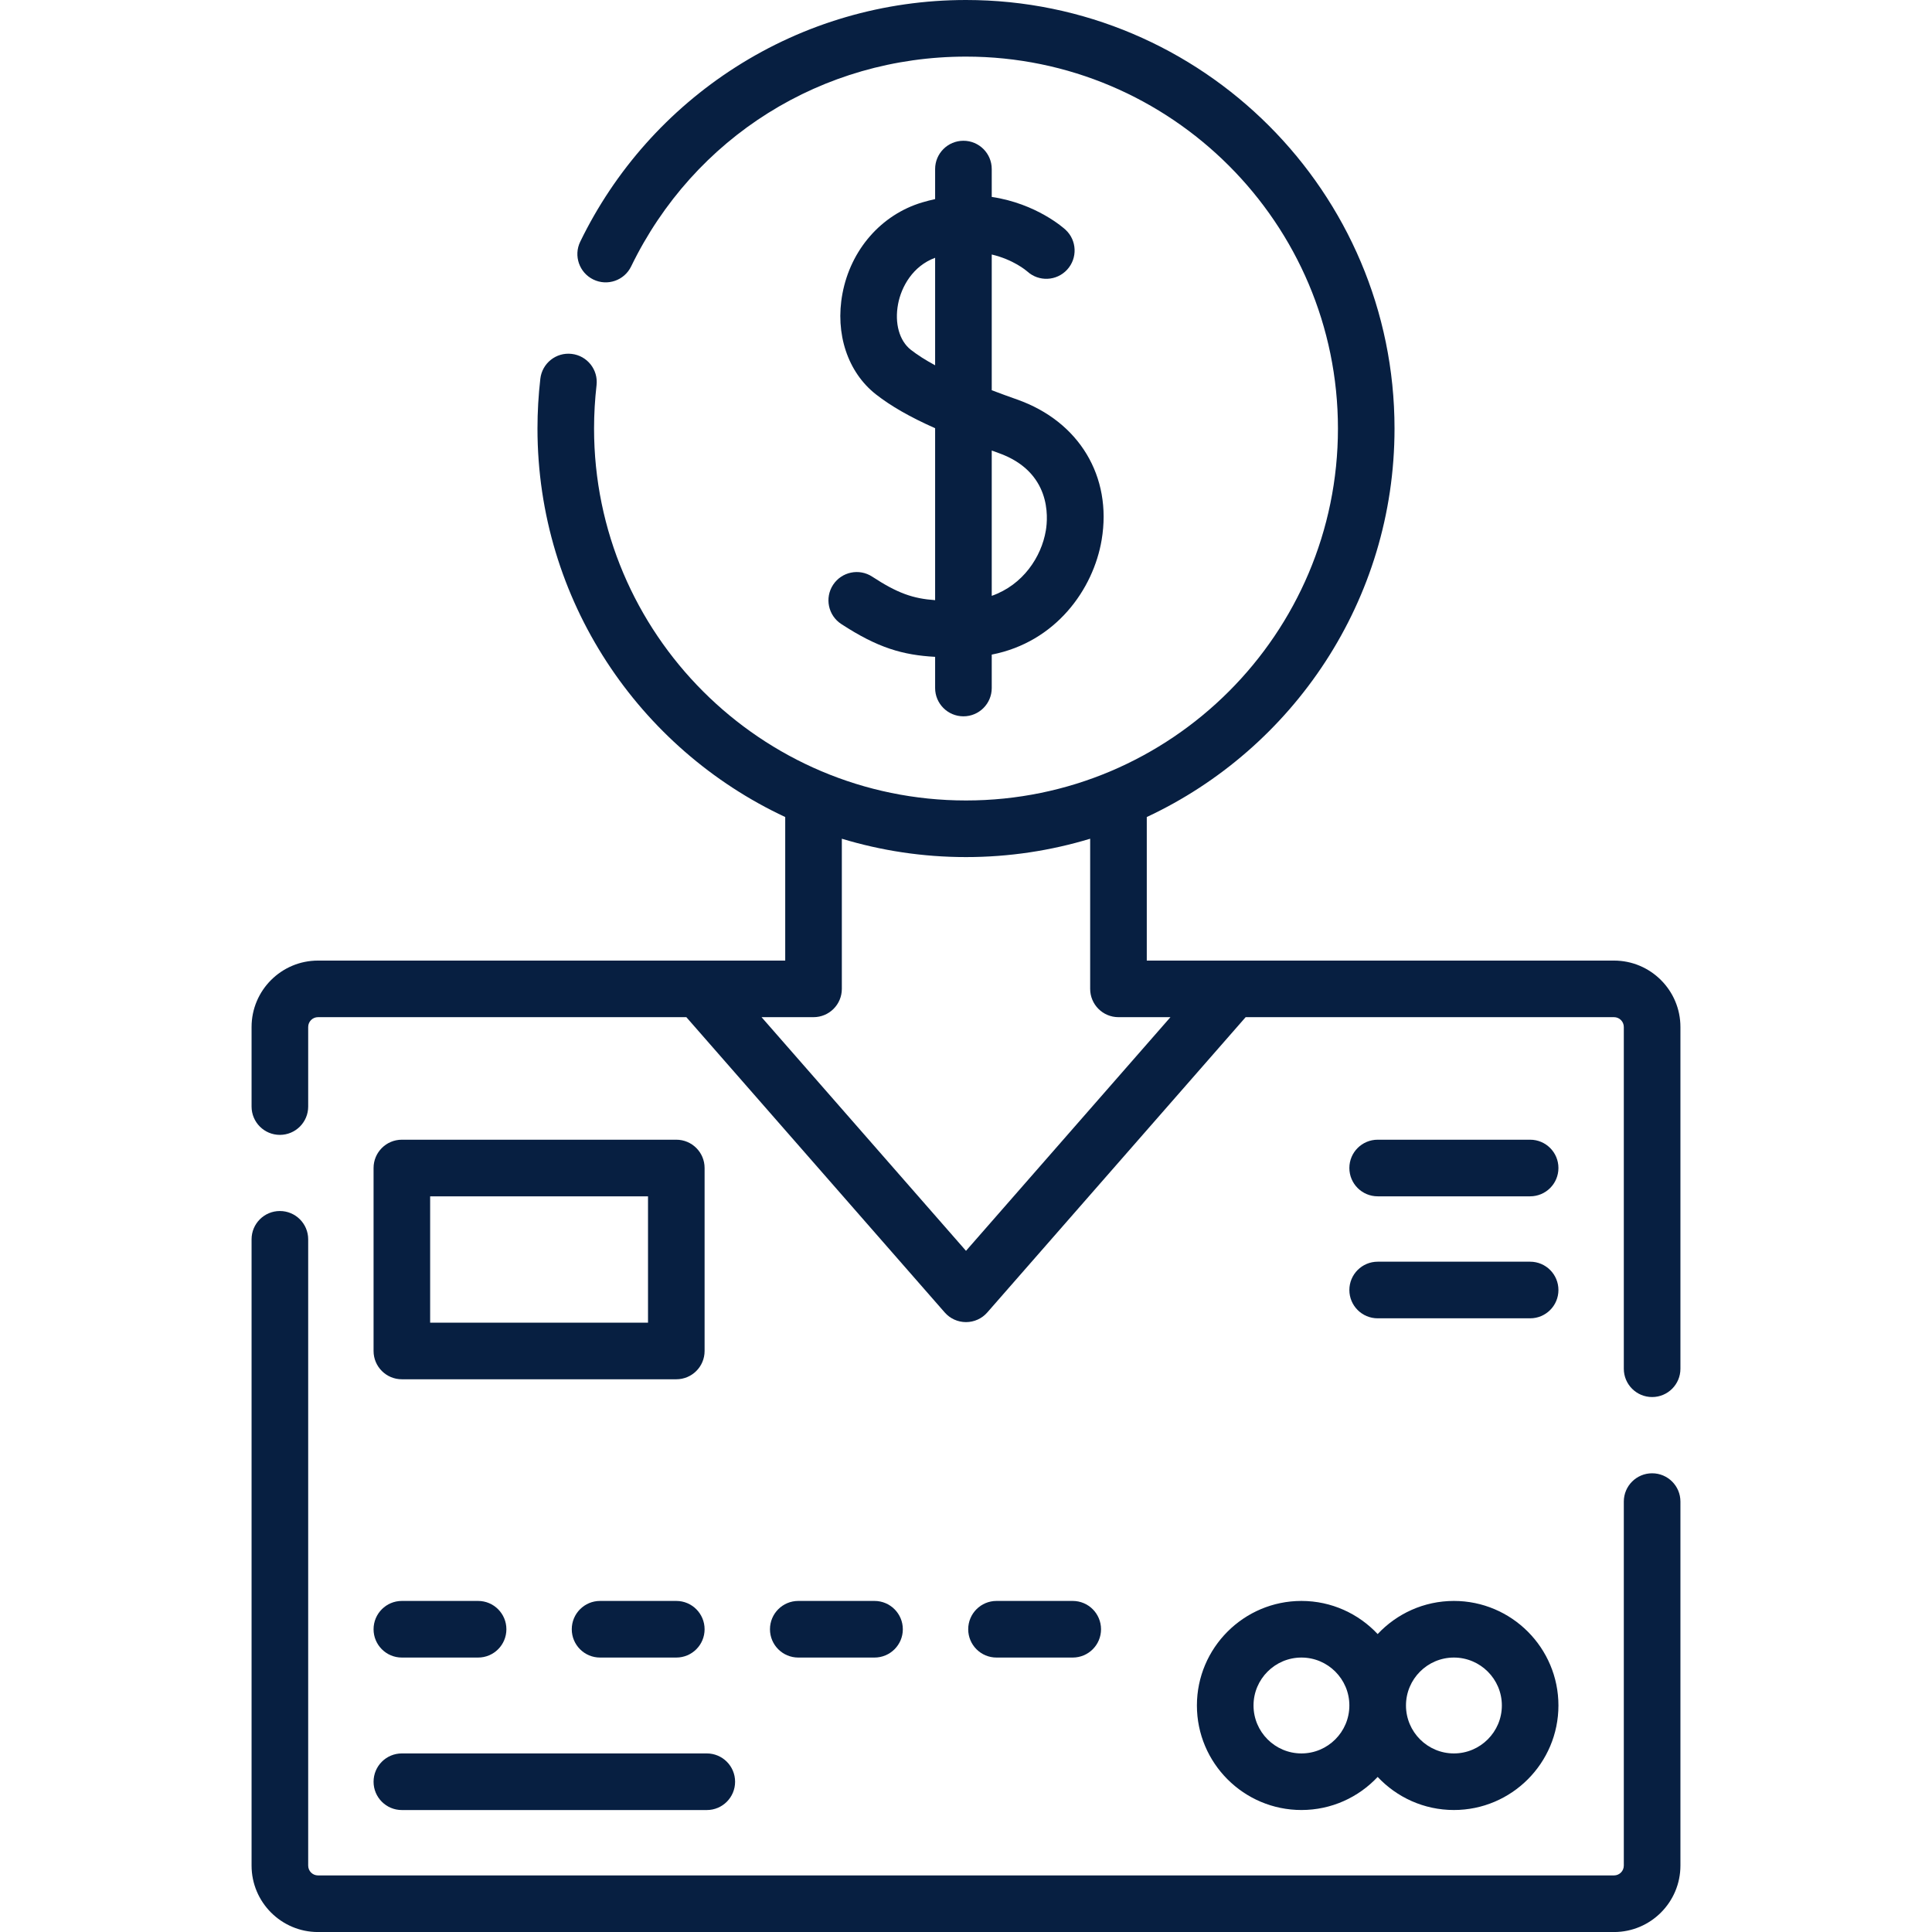
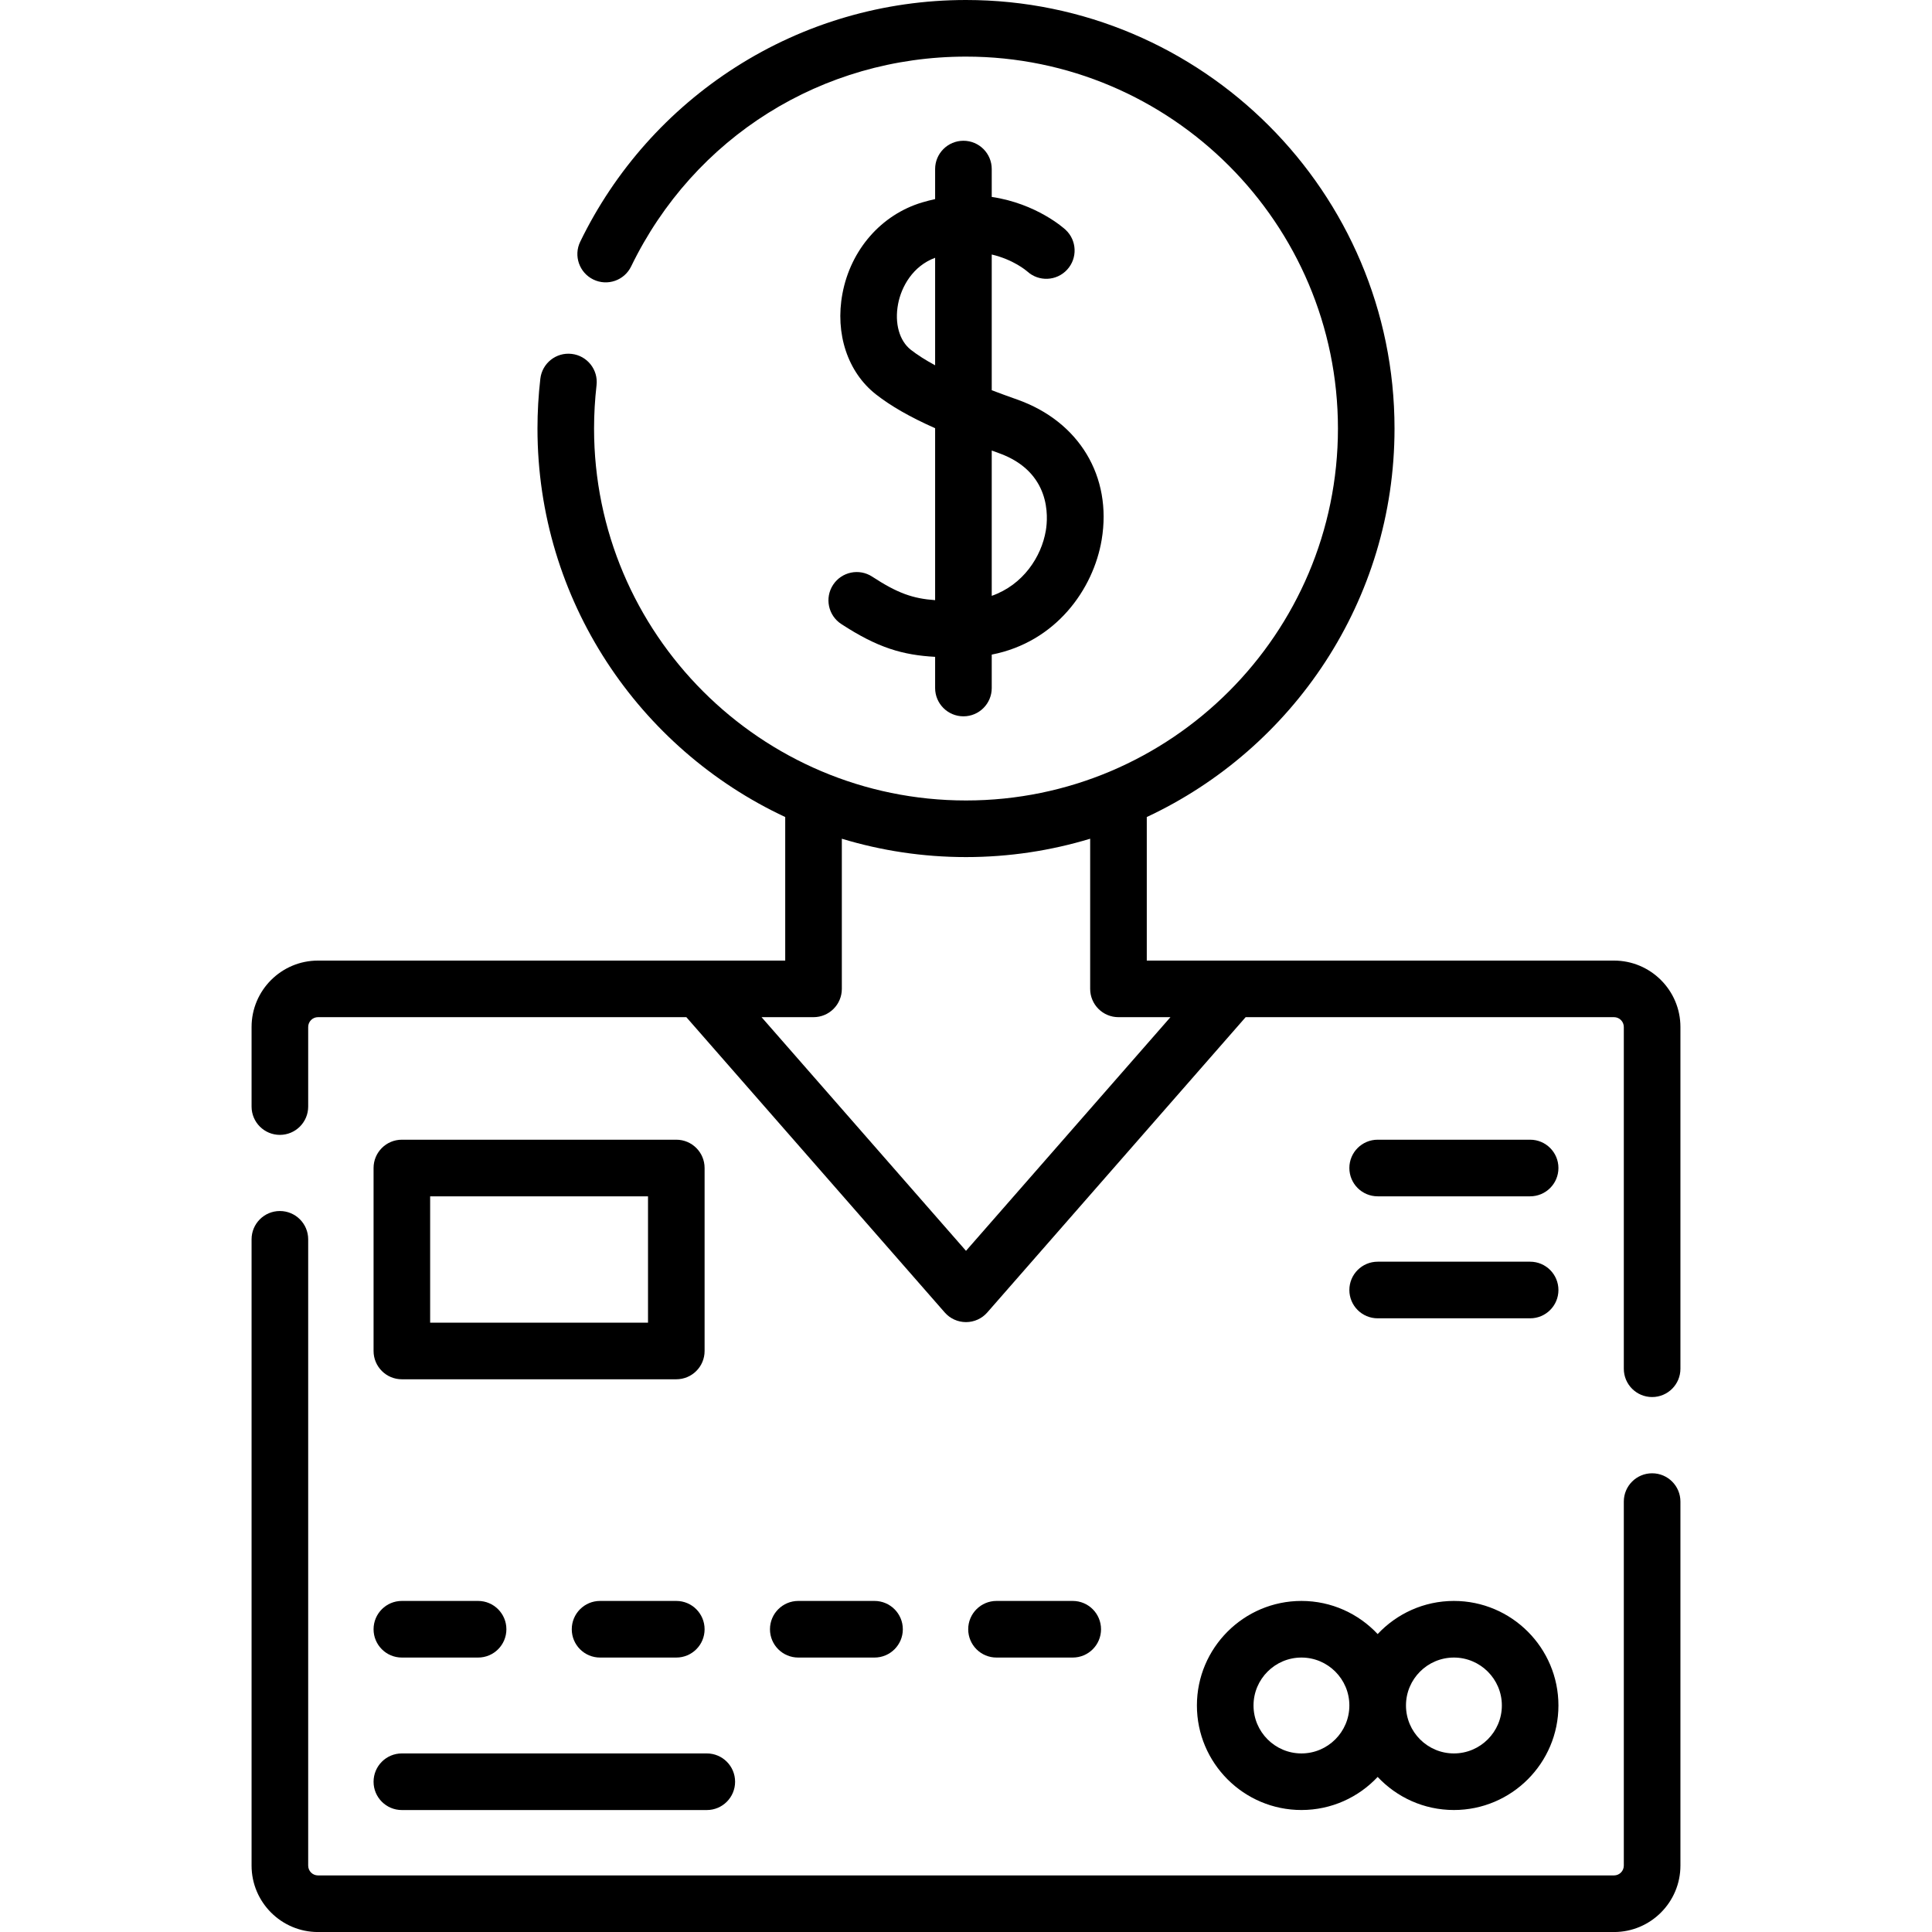
- <svg xmlns="http://www.w3.org/2000/svg" width="56" height="56" viewBox="0 0 56 56" fill="none">
-   <path d="M20.423 33.855C20.423 33.402 20.056 33.035 19.603 33.035H11.648C11.195 33.035 10.828 33.402 10.828 33.855V39.159C10.828 39.612 11.195 39.979 11.648 39.979H19.603C20.056 39.979 20.423 39.612 20.423 39.159V33.855ZM18.783 38.338H12.468V34.676H18.783V38.338Z" fill="#071F41" />
-   <path d="M39.933 38.212H44.352C44.805 38.212 45.172 37.845 45.172 37.392C45.172 36.939 44.805 36.571 44.352 36.571H39.933C39.479 36.571 39.112 36.939 39.112 37.392C39.112 37.845 39.479 38.212 39.933 38.212Z" fill="#071F41" />
-   <path d="M39.933 34.676H44.352C44.805 34.676 45.172 34.309 45.172 33.855C45.172 33.402 44.805 33.035 44.352 33.035H39.933C39.479 33.035 39.112 33.402 39.112 33.855C39.112 34.309 39.479 34.676 39.933 34.676Z" fill="#071F41" />
-   <path d="M47.888 42.704C47.434 42.704 47.067 43.071 47.067 43.524V54.075C47.067 54.233 46.94 54.36 46.783 54.36H9.217C9.06 54.36 8.933 54.233 8.933 54.075V35.922C8.933 35.469 8.565 35.102 8.112 35.102C7.659 35.102 7.292 35.469 7.292 35.922V54.075C7.292 55.137 8.156 56.001 9.217 56.001H46.783C47.844 56.001 48.708 55.137 48.708 54.075V43.524C48.708 43.071 48.341 42.704 47.888 42.704Z" fill="#071F41" />
-   <path d="M46.783 27.843H33.24V23.682C37.477 21.702 40.421 17.399 40.421 12.421C40.421 5.572 34.849 0 28 0C25.623 0 23.312 0.674 21.318 1.949C19.378 3.189 17.822 4.938 16.818 7.006C16.62 7.414 16.791 7.904 17.198 8.102C17.606 8.3 18.097 8.13 18.294 7.722C20.114 3.971 23.833 1.641 28 1.641C33.945 1.641 38.781 6.477 38.781 12.421C38.781 18.366 33.945 23.202 28 23.202C22.055 23.202 17.219 18.366 17.219 12.421C17.219 12.002 17.244 11.58 17.291 11.167C17.344 10.717 17.021 10.31 16.571 10.258C16.12 10.205 15.714 10.528 15.662 10.978C15.607 11.454 15.579 11.94 15.579 12.421C15.579 17.399 18.522 21.702 22.76 23.682V27.843H9.217C8.156 27.843 7.292 28.706 7.292 29.768V32.074C7.292 32.528 7.659 32.895 8.112 32.895C8.565 32.895 8.933 32.528 8.933 32.074V29.768C8.933 29.611 9.06 29.483 9.217 29.483H19.894L27.383 38.042C27.538 38.22 27.763 38.322 28 38.322C28.237 38.322 28.462 38.22 28.617 38.042L36.106 29.483H46.783C46.94 29.483 47.067 29.611 47.067 29.768V39.674C47.067 40.127 47.434 40.494 47.888 40.494C48.341 40.494 48.708 40.127 48.708 39.674V29.768C48.708 28.706 47.844 27.843 46.783 27.843ZM28 36.256L22.074 29.483H23.58C24.034 29.483 24.401 29.116 24.401 28.663V24.311C25.541 24.656 26.749 24.843 28 24.843C29.251 24.843 30.459 24.656 31.599 24.311V28.663C31.599 29.116 31.966 29.483 32.419 29.483H33.926L28 36.256Z" fill="#071F41" />
-   <path d="M11.648 48.045H13.858C14.311 48.045 14.678 47.678 14.678 47.225C14.678 46.772 14.311 46.404 13.858 46.404H11.648C11.195 46.404 10.828 46.772 10.828 47.225C10.828 47.678 11.195 48.045 11.648 48.045Z" fill="#071F41" />
-   <path d="M19.603 46.404H17.393C16.94 46.404 16.573 46.772 16.573 47.225C16.573 47.678 16.94 48.045 17.393 48.045H19.603C20.056 48.045 20.423 47.678 20.423 47.225C20.423 46.772 20.056 46.404 19.603 46.404Z" fill="#071F41" />
-   <path d="M25.348 48.045C25.801 48.045 26.169 47.678 26.169 47.225C26.169 46.772 25.801 46.404 25.348 46.404H23.139C22.685 46.404 22.318 46.772 22.318 47.225C22.318 47.678 22.685 48.045 23.139 48.045H25.348Z" fill="#071F41" />
-   <path d="M31.093 48.045C31.547 48.045 31.914 47.678 31.914 47.225C31.914 46.772 31.547 46.404 31.093 46.404H28.884C28.431 46.404 28.064 46.772 28.064 47.225C28.064 47.678 28.431 48.045 28.884 48.045H31.093Z" fill="#071F41" />
-   <path d="M11.648 52.465H20.487C20.94 52.465 21.307 52.098 21.307 51.645C21.307 51.191 20.94 50.824 20.487 50.824H11.648C11.195 50.824 10.828 51.191 10.828 51.645C10.828 52.098 11.195 52.465 11.648 52.465Z" fill="#071F41" />
-   <path d="M34.693 49.434C34.693 51.105 36.052 52.464 37.723 52.464C38.594 52.464 39.379 52.095 39.932 51.505C40.486 52.095 41.271 52.464 42.142 52.464C43.813 52.464 45.172 51.105 45.172 49.434C45.172 47.764 43.813 46.404 42.142 46.404C41.271 46.404 40.486 46.774 39.932 47.364C39.379 46.774 38.594 46.404 37.723 46.404C36.052 46.404 34.693 47.764 34.693 49.434ZM42.142 48.045C42.908 48.045 43.532 48.668 43.532 49.434C43.532 50.2 42.908 50.824 42.142 50.824C41.376 50.824 40.753 50.2 40.753 49.434C40.753 48.668 41.376 48.045 42.142 48.045ZM39.112 49.434C39.112 50.2 38.489 50.824 37.723 50.824C36.957 50.824 36.334 50.2 36.334 49.434C36.334 48.668 36.957 48.045 37.723 48.045C38.489 48.045 39.112 48.668 39.112 49.434Z" fill="#071F41" />
-   <path d="M25.282 16.715C24.904 16.467 24.395 16.573 24.147 16.952C23.899 17.331 24.005 17.84 24.384 18.087C25.445 18.781 26.169 18.987 27.105 19.039V19.943C27.105 20.396 27.473 20.763 27.926 20.763C28.379 20.763 28.746 20.396 28.746 19.943V18.974C30.605 18.612 31.692 17.08 31.932 15.649C32.241 13.813 31.28 12.216 29.484 11.581C29.241 11.495 28.993 11.405 28.746 11.311V7.377C29.372 7.524 29.745 7.841 29.777 7.869C30.11 8.171 30.625 8.149 30.931 7.817C31.238 7.484 31.217 6.965 30.884 6.658C30.837 6.615 30.044 5.901 28.746 5.708V4.9C28.746 4.447 28.379 4.08 27.926 4.08C27.473 4.08 27.105 4.447 27.105 4.9V5.771C26.981 5.798 26.854 5.83 26.724 5.869C25.542 6.225 24.658 7.237 24.419 8.51C24.2 9.67 24.571 10.789 25.388 11.43C25.823 11.77 26.364 12.082 27.105 12.412V17.396C26.459 17.35 26.015 17.194 25.282 16.715ZM26.401 10.139C26.068 9.878 25.926 9.37 26.031 8.814C26.125 8.313 26.457 7.711 27.105 7.472V10.588C26.84 10.445 26.6 10.295 26.401 10.139ZM28.937 13.128C30.474 13.671 30.38 14.987 30.314 15.378C30.186 16.142 29.652 16.953 28.746 17.271V13.059C28.81 13.082 28.872 13.105 28.937 13.128Z" fill="#071F41" />
+ <svg xmlns="http://www.w3.org/2000/svg" version="1.1" width="56" height="56" viewBox="0 0 56 56">
+   <path d="M20.423 33.855C20.423 33.402 20.056 33.035 19.603 33.035H11.648C11.195 33.035 10.828 33.402 10.828 33.855V39.159C10.828 39.612 11.195 39.979 11.648 39.979H19.603C20.056 39.979 20.423 39.612 20.423 39.159V33.855ZM18.783 38.338H12.468V34.676H18.783V38.338Z" />
+   <path d="M39.933 38.212H44.352C44.805 38.212 45.172 37.845 45.172 37.392C45.172 36.939 44.805 36.571 44.352 36.571H39.933C39.479 36.571 39.112 36.939 39.112 37.392C39.112 37.845 39.479 38.212 39.933 38.212Z" />
+   <path d="M39.933 34.676H44.352C44.805 34.676 45.172 34.309 45.172 33.855C45.172 33.402 44.805 33.035 44.352 33.035H39.933C39.479 33.035 39.112 33.402 39.112 33.855C39.112 34.309 39.479 34.676 39.933 34.676Z" />
+   <path d="M47.888 42.704C47.434 42.704 47.067 43.071 47.067 43.524V54.075C47.067 54.233 46.94 54.36 46.783 54.36H9.217C9.06 54.36 8.933 54.233 8.933 54.075V35.922C8.933 35.469 8.565 35.102 8.112 35.102C7.659 35.102 7.292 35.469 7.292 35.922V54.075C7.292 55.137 8.156 56.001 9.217 56.001H46.783C47.844 56.001 48.708 55.137 48.708 54.075V43.524C48.708 43.071 48.341 42.704 47.888 42.704Z" />
+   <path d="M46.783 27.843H33.24V23.682C37.477 21.702 40.421 17.399 40.421 12.421C40.421 5.572 34.849 0 28 0C25.623 0 23.312 0.674 21.318 1.949C19.378 3.189 17.822 4.938 16.818 7.006C16.62 7.414 16.791 7.904 17.198 8.102C17.606 8.3 18.097 8.13 18.294 7.722C20.114 3.971 23.833 1.641 28 1.641C33.945 1.641 38.781 6.477 38.781 12.421C38.781 18.366 33.945 23.202 28 23.202C22.055 23.202 17.219 18.366 17.219 12.421C17.219 12.002 17.244 11.58 17.291 11.167C17.344 10.717 17.021 10.31 16.571 10.258C16.12 10.205 15.714 10.528 15.662 10.978C15.607 11.454 15.579 11.94 15.579 12.421C15.579 17.399 18.522 21.702 22.76 23.682V27.843H9.217C8.156 27.843 7.292 28.706 7.292 29.768V32.074C7.292 32.528 7.659 32.895 8.112 32.895C8.565 32.895 8.933 32.528 8.933 32.074V29.768C8.933 29.611 9.06 29.483 9.217 29.483H19.894L27.383 38.042C27.538 38.22 27.763 38.322 28 38.322C28.237 38.322 28.462 38.22 28.617 38.042L36.106 29.483H46.783C46.94 29.483 47.067 29.611 47.067 29.768V39.674C47.067 40.127 47.434 40.494 47.888 40.494C48.341 40.494 48.708 40.127 48.708 39.674V29.768C48.708 28.706 47.844 27.843 46.783 27.843ZM28 36.256L22.074 29.483H23.58C24.034 29.483 24.401 29.116 24.401 28.663V24.311C25.541 24.656 26.749 24.843 28 24.843C29.251 24.843 30.459 24.656 31.599 24.311V28.663C31.599 29.116 31.966 29.483 32.419 29.483H33.926L28 36.256Z" />
+   <path d="M11.648 48.045H13.858C14.311 48.045 14.678 47.678 14.678 47.225C14.678 46.772 14.311 46.404 13.858 46.404H11.648C11.195 46.404 10.828 46.772 10.828 47.225C10.828 47.678 11.195 48.045 11.648 48.045Z" />
+   <path d="M19.603 46.404H17.393C16.94 46.404 16.573 46.772 16.573 47.225C16.573 47.678 16.94 48.045 17.393 48.045H19.603C20.056 48.045 20.423 47.678 20.423 47.225C20.423 46.772 20.056 46.404 19.603 46.404Z" />
+   <path d="M25.348 48.045C25.801 48.045 26.169 47.678 26.169 47.225C26.169 46.772 25.801 46.404 25.348 46.404H23.139C22.685 46.404 22.318 46.772 22.318 47.225C22.318 47.678 22.685 48.045 23.139 48.045H25.348Z" />
+   <path d="M31.093 48.045C31.547 48.045 31.914 47.678 31.914 47.225C31.914 46.772 31.547 46.404 31.093 46.404H28.884C28.431 46.404 28.064 46.772 28.064 47.225C28.064 47.678 28.431 48.045 28.884 48.045H31.093Z" />
+   <path d="M11.648 52.465H20.487C20.94 52.465 21.307 52.098 21.307 51.645C21.307 51.191 20.94 50.824 20.487 50.824H11.648C11.195 50.824 10.828 51.191 10.828 51.645C10.828 52.098 11.195 52.465 11.648 52.465Z" />
+   <path d="M34.693 49.434C34.693 51.105 36.052 52.464 37.723 52.464C38.594 52.464 39.379 52.095 39.932 51.505C40.486 52.095 41.271 52.464 42.142 52.464C43.813 52.464 45.172 51.105 45.172 49.434C45.172 47.764 43.813 46.404 42.142 46.404C41.271 46.404 40.486 46.774 39.932 47.364C39.379 46.774 38.594 46.404 37.723 46.404C36.052 46.404 34.693 47.764 34.693 49.434ZM42.142 48.045C42.908 48.045 43.532 48.668 43.532 49.434C43.532 50.2 42.908 50.824 42.142 50.824C41.376 50.824 40.753 50.2 40.753 49.434C40.753 48.668 41.376 48.045 42.142 48.045ZM39.112 49.434C39.112 50.2 38.489 50.824 37.723 50.824C36.957 50.824 36.334 50.2 36.334 49.434C36.334 48.668 36.957 48.045 37.723 48.045C38.489 48.045 39.112 48.668 39.112 49.434Z" />
+   <path d="M25.282 16.715C24.904 16.467 24.395 16.573 24.147 16.952C23.899 17.331 24.005 17.84 24.384 18.087C25.445 18.781 26.169 18.987 27.105 19.039V19.943C27.105 20.396 27.473 20.763 27.926 20.763C28.379 20.763 28.746 20.396 28.746 19.943V18.974C30.605 18.612 31.692 17.08 31.932 15.649C32.241 13.813 31.28 12.216 29.484 11.581C29.241 11.495 28.993 11.405 28.746 11.311V7.377C29.372 7.524 29.745 7.841 29.777 7.869C30.11 8.171 30.625 8.149 30.931 7.817C31.238 7.484 31.217 6.965 30.884 6.658C30.837 6.615 30.044 5.901 28.746 5.708V4.9C28.746 4.447 28.379 4.08 27.926 4.08C27.473 4.08 27.105 4.447 27.105 4.9V5.771C26.981 5.798 26.854 5.83 26.724 5.869C25.542 6.225 24.658 7.237 24.419 8.51C24.2 9.67 24.571 10.789 25.388 11.43C25.823 11.77 26.364 12.082 27.105 12.412V17.396C26.459 17.35 26.015 17.194 25.282 16.715ZM26.401 10.139C26.068 9.878 25.926 9.37 26.031 8.814C26.125 8.313 26.457 7.711 27.105 7.472V10.588C26.84 10.445 26.6 10.295 26.401 10.139ZM28.937 13.128C30.474 13.671 30.38 14.987 30.314 15.378C30.186 16.142 29.652 16.953 28.746 17.271V13.059C28.81 13.082 28.872 13.105 28.937 13.128Z" />
</svg>
